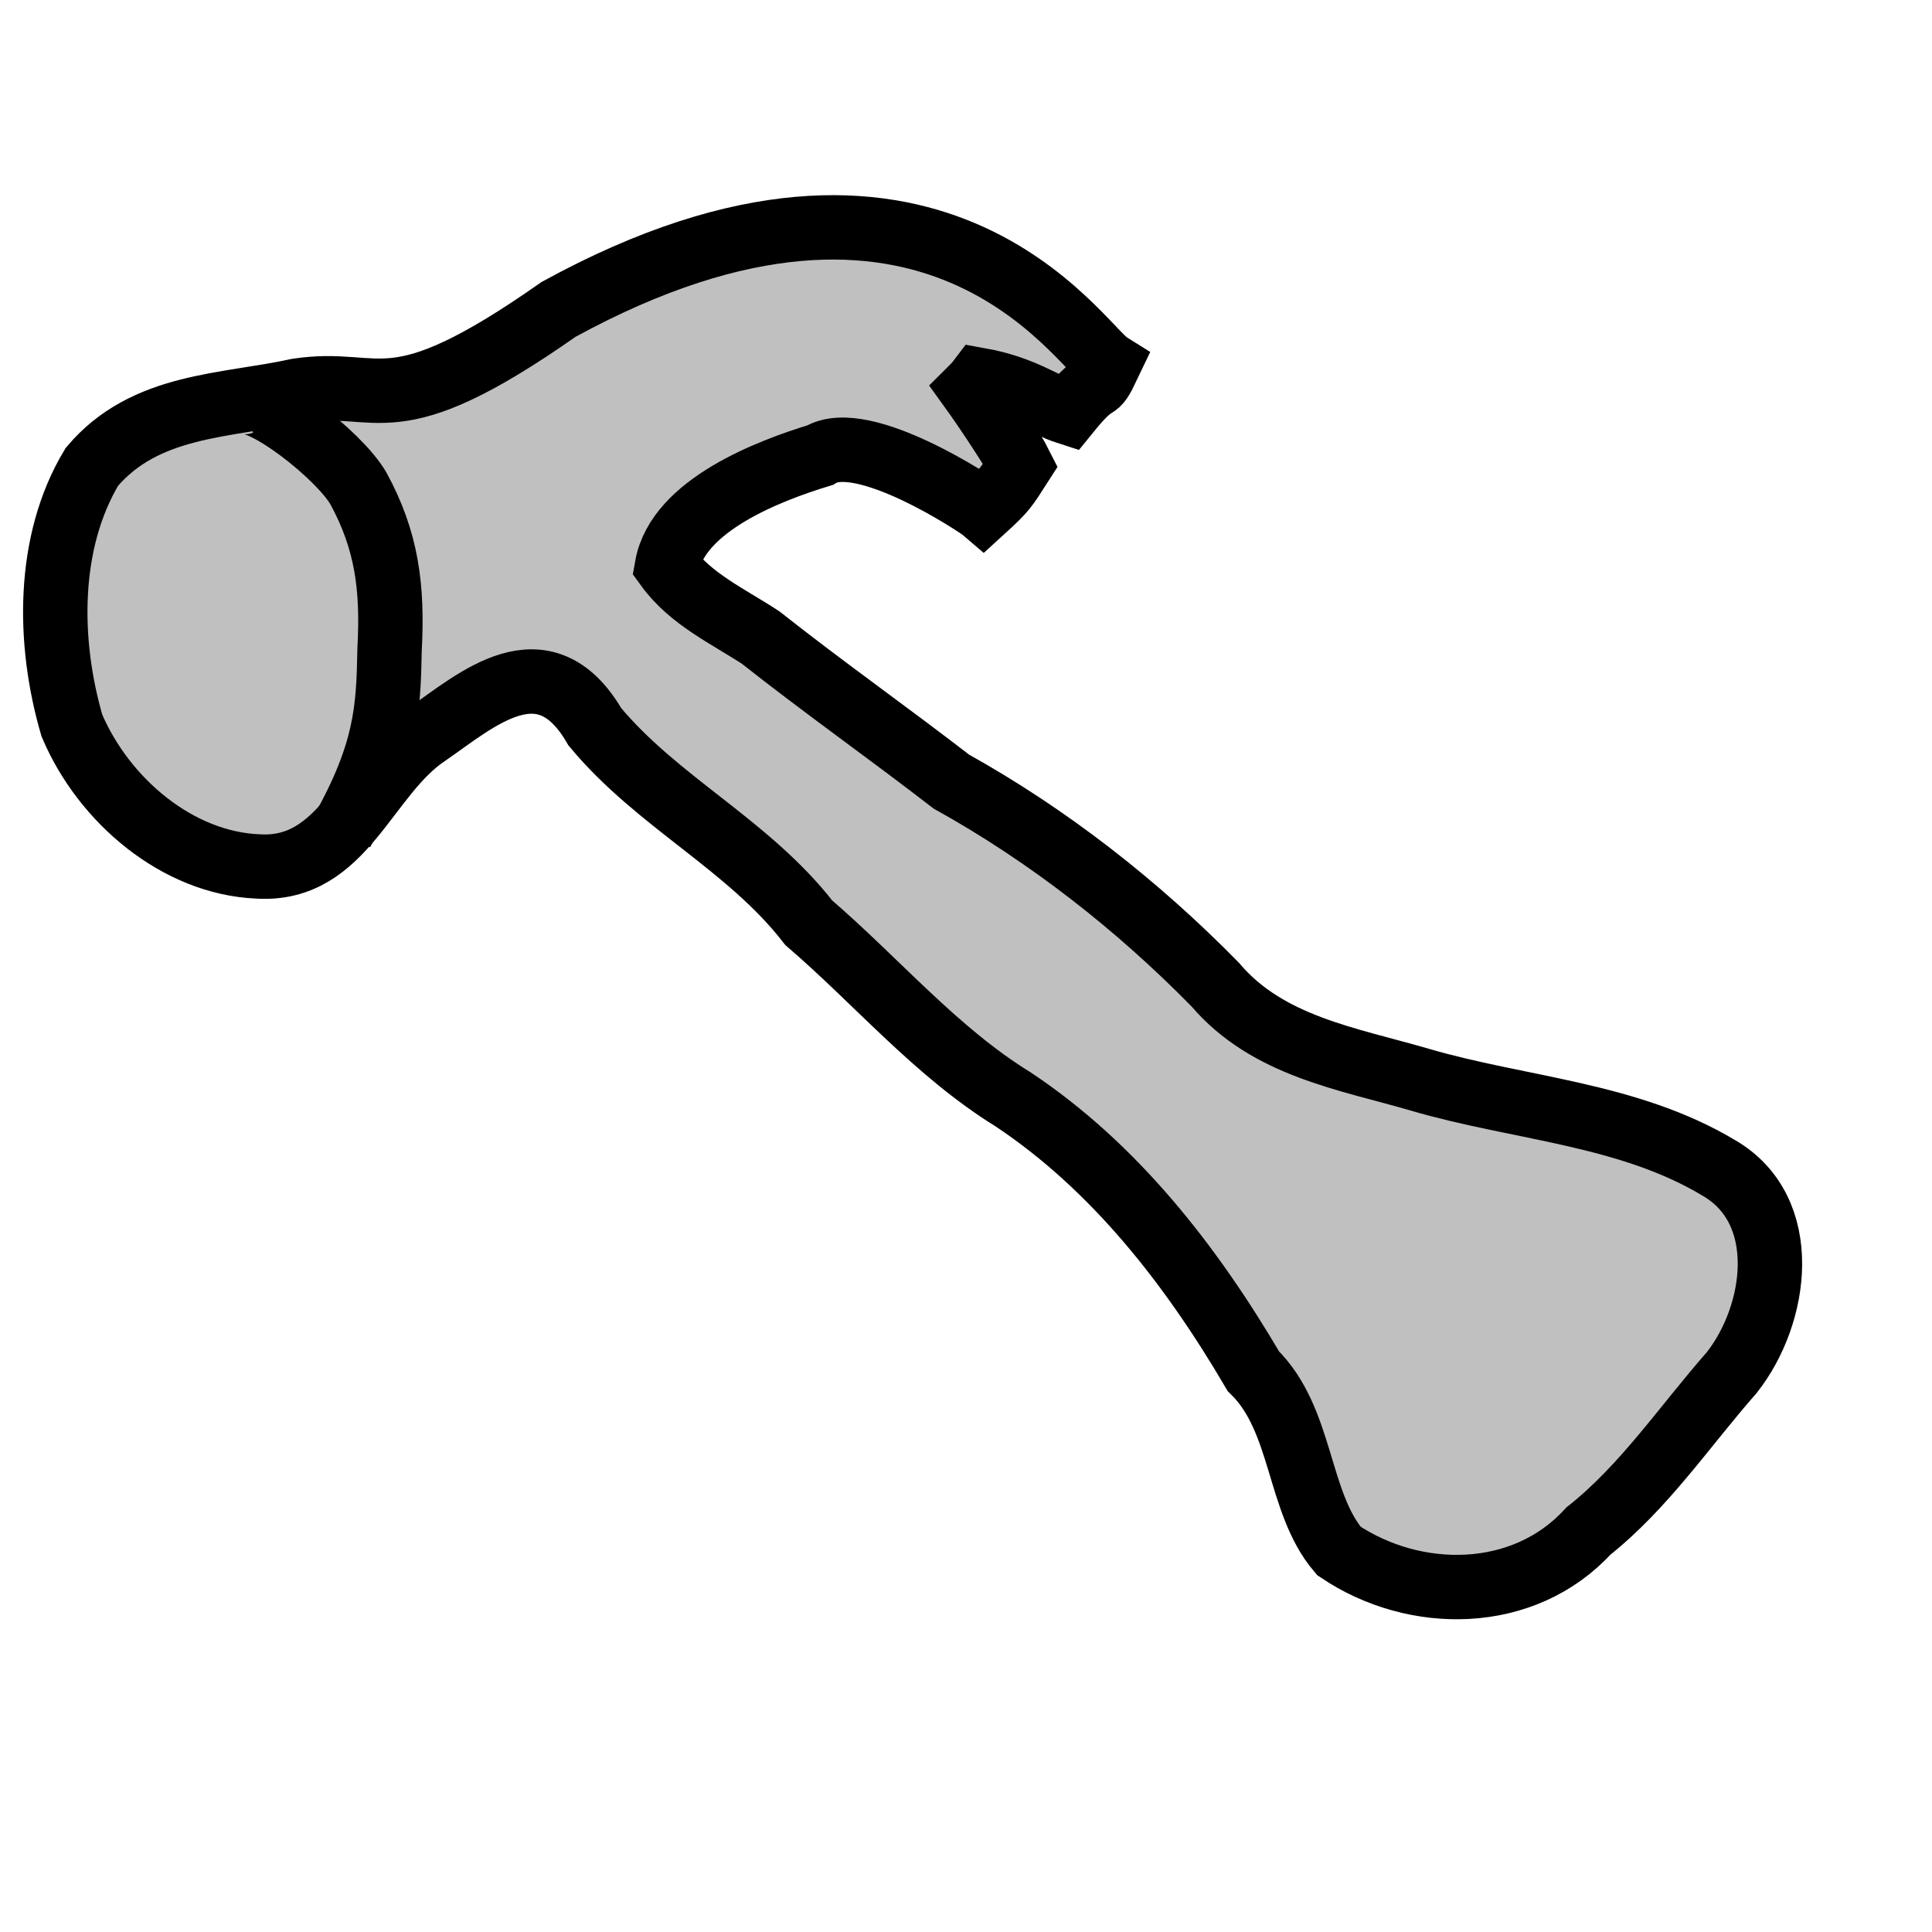
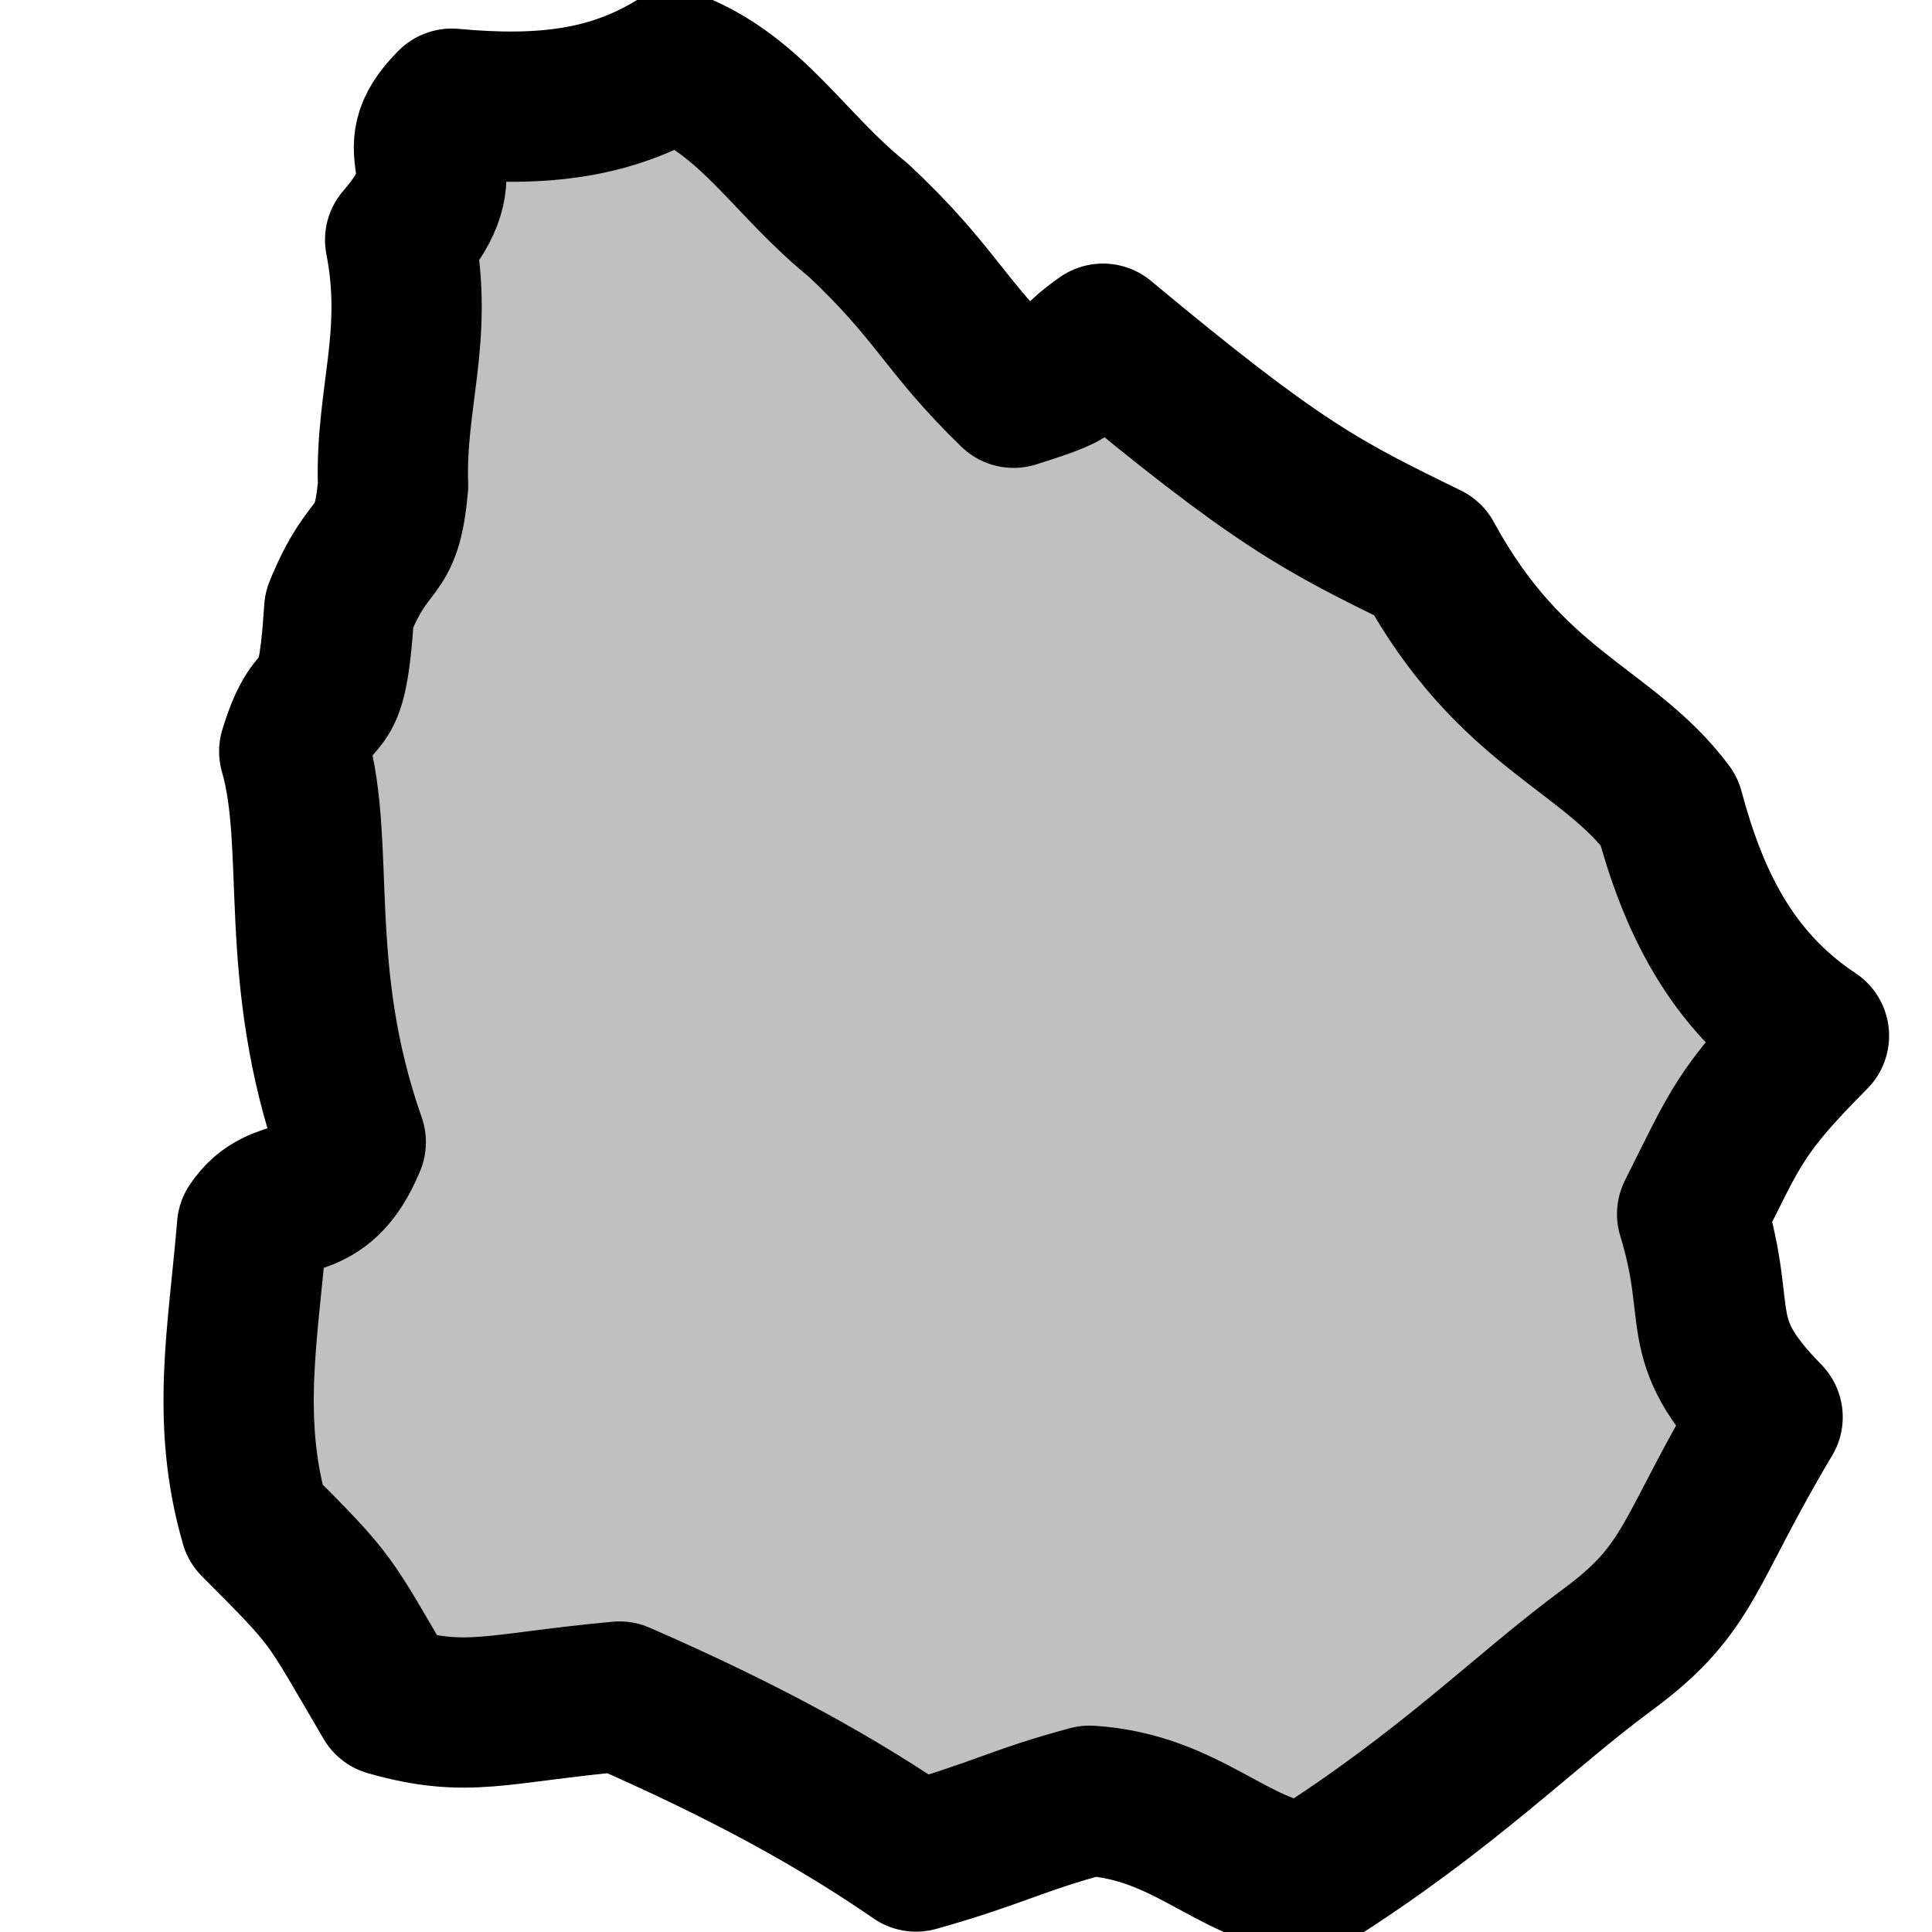
<svg xmlns="http://www.w3.org/2000/svg" width="45" height="45" id="svg2215">
-   <defs id="defs2230" />
-   <path style="fill:#AAAAAA;fill-opacity:0.75;fill-rule:evenodd;stroke:#000000;stroke-width:1.5;stroke-linecap:butt;stroke-linejoin:miter;stroke-opacity:1;stroke-miterlimit:4;stroke-dasharray:none" d="M 15.534,13.195 C 15.791,11.763 17.934,10.957 19.095,10.603 C 20.105,9.99 22.787,11.783 22.898,11.878 C 23.417,11.405 23.425,11.365 23.77,10.828 C 23.601,10.488 22.939,9.496 22.624,9.06 C 22.624,9.06 22.743,8.942 22.813,8.849 C 23.846,9.035 24.306,9.428 24.871,9.609 C 25.669,8.624 25.446,9.284 25.828,8.479 C 25.134,8.044 21.715,2.437 13.009,7.207 C 9.062,9.978 8.896,8.799 6.933,9.097 C 5.266,9.464 3.387,9.4 2.14,10.874 C 1.084,12.628 1.108,14.962 1.675,16.9 C 2.416,18.645 4.135,20.103 6.006,20.181 C 8.013,20.307 8.506,18.063 9.945,17.103 C 11.084,16.32 12.664,14.874 13.855,16.928 C 15.32,18.69 17.426,19.672 18.837,21.492 C 20.428,22.86 21.803,24.499 23.596,25.606 C 25.959,27.177 27.744,29.469 29.193,31.938 C 30.351,33.066 30.215,34.991 31.186,36.125 C 32.956,37.317 35.489,37.31 36.995,35.663 C 38.299,34.63 39.238,33.219 40.336,31.97 C 41.405,30.614 41.738,28.192 40.037,27.204 C 37.921,25.934 35.386,25.827 33.07,25.148 C 31.392,24.658 29.525,24.371 28.306,22.934 C 26.478,21.07 24.408,19.456 22.159,18.205 C 20.689,17.07 19.172,16 17.717,14.85 C 16.959,14.353 16.088,13.959 15.534,13.195 z " id="path2242" />
-   <path style="fill:none;fill-opacity:0.75;fill-rule:evenodd;stroke:#000000;stroke-width:1.5;stroke-linecap:butt;stroke-linejoin:miter;stroke-miterlimit:4;stroke-dasharray:none;stroke-opacity:1" d="M 7.965,19.369 C 8.993,17.523 9.048,16.553 9.074,15.127 C 9.152,13.679 9.01,12.592 8.346,11.372 C 7.884,10.584 6.08,9.193 5.613,9.382" id="path2263" />
+   <defs id="defs2230">
+     </defs>
+   <path style="fill:#aaaaaa;fill-opacity:0.75;fill-rule:evenodd;stroke:#000000;stroke-width:3.5;stroke-linecap:butt;stroke-linejoin:round;stroke-miterlimit:4;stroke-dasharray:none;stroke-opacity:1" d="M 38.872,18.88 C 37.433,16.949 35.188,16.542 33.257,12.996 C 30.777,11.785 29.769,11.285 25.691,7.889 C 24.514,8.712 25.535,8.543 23.61,9.148 C 21.951,7.539 21.813,6.835 19.985,5.121 C 18.388,3.837 17.526,2.237 15.702,1.522 C 14.248,2.398 12.685,2.616 10.523,2.415 C 9.255,3.68 10.867,3.815 9.32,5.588 C 9.761,7.841 9.086,9.277 9.155,11.315 C 8.998,13.06 8.623,12.423 7.901,14.197 C 7.714,17.115 7.408,15.67 6.853,17.502 C 7.494,19.711 6.78,22.653 8.17,26.602 C 7.441,28.364 6.555,27.551 5.871,28.573 C 5.668,31.038 5.247,33.076 5.943,35.479 C 7.808,37.35 7.598,37.149 9.047,39.618 C 10.903,40.147 11.565,39.778 14.431,39.516 C 17.397,40.808 19.532,41.997 21.337,43.242 C 23.239,42.708 23.68,42.395 25.376,41.943 C 27.642,42.084 28.673,43.551 30.462,43.76 C 33.733,41.692 35.449,39.896 37.458,38.413 C 39.404,36.976 39.299,36.139 41.171,33.007 C 39.343,31.143 40.166,30.726 39.413,28.278 C 40.436,26.245 40.515,25.874 42.251,24.125 C 40.297,22.83 39.425,20.941 38.872,18.88 z" id="path2242" />
</svg>
